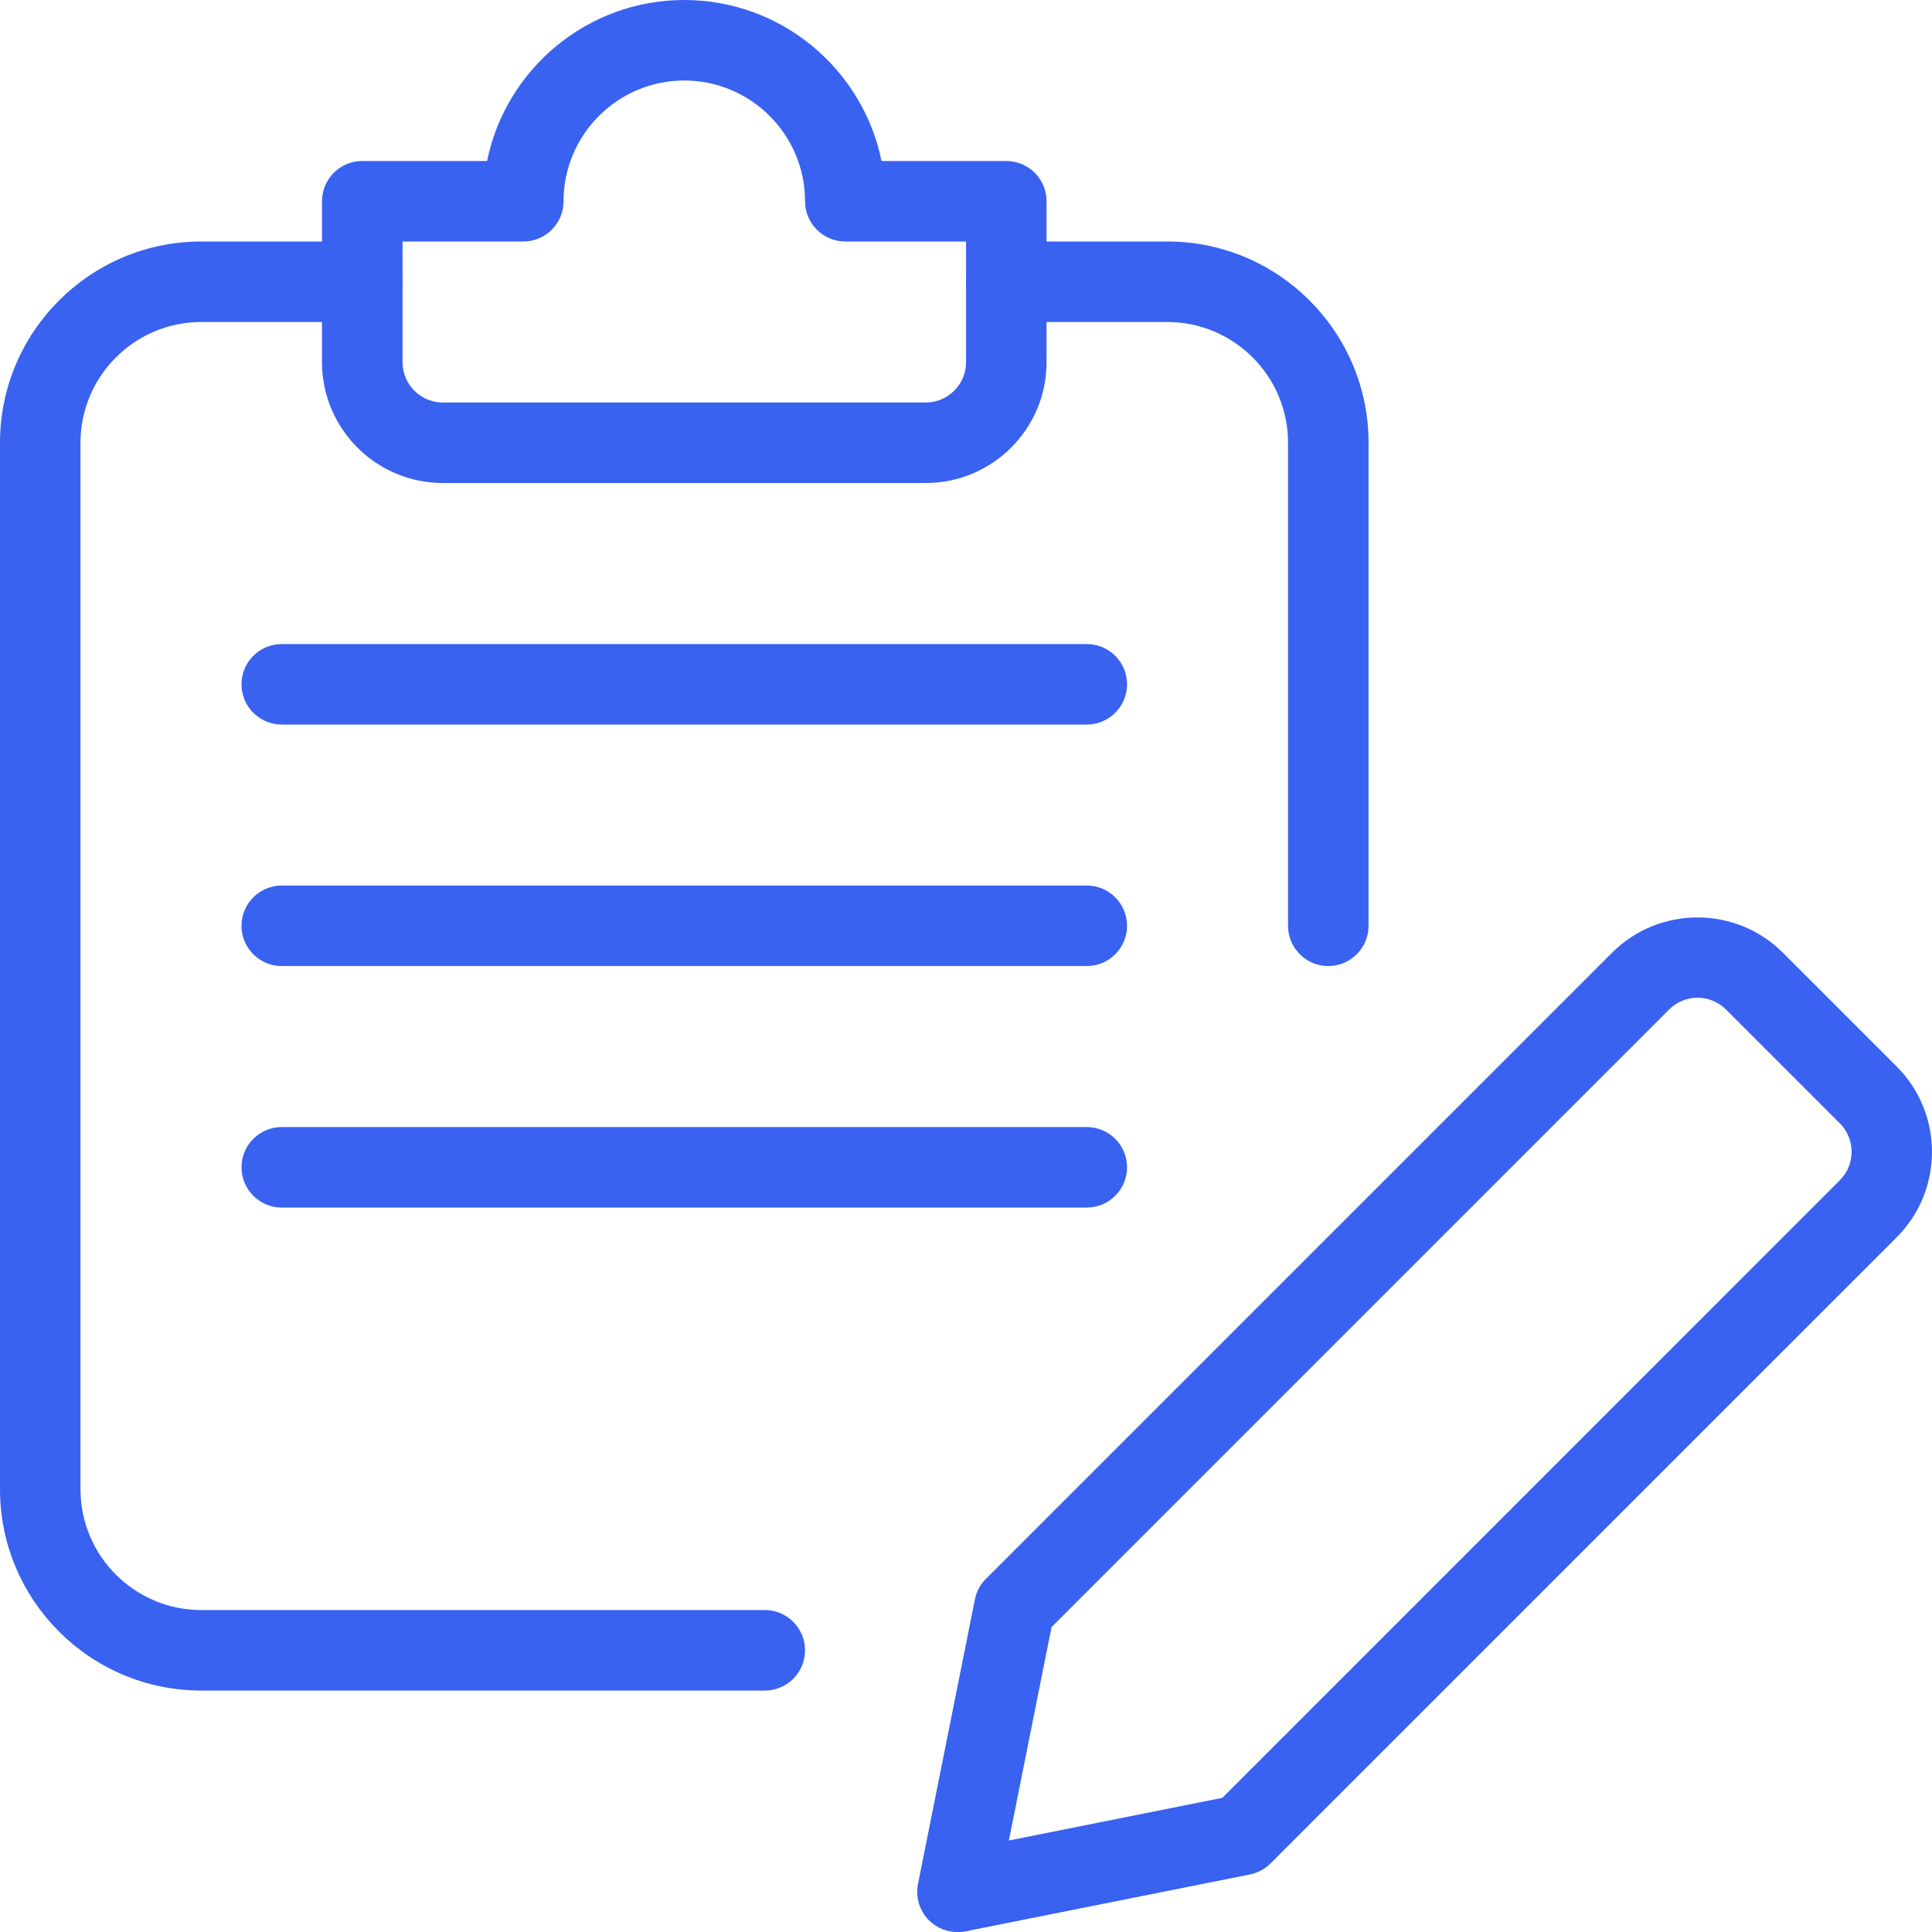
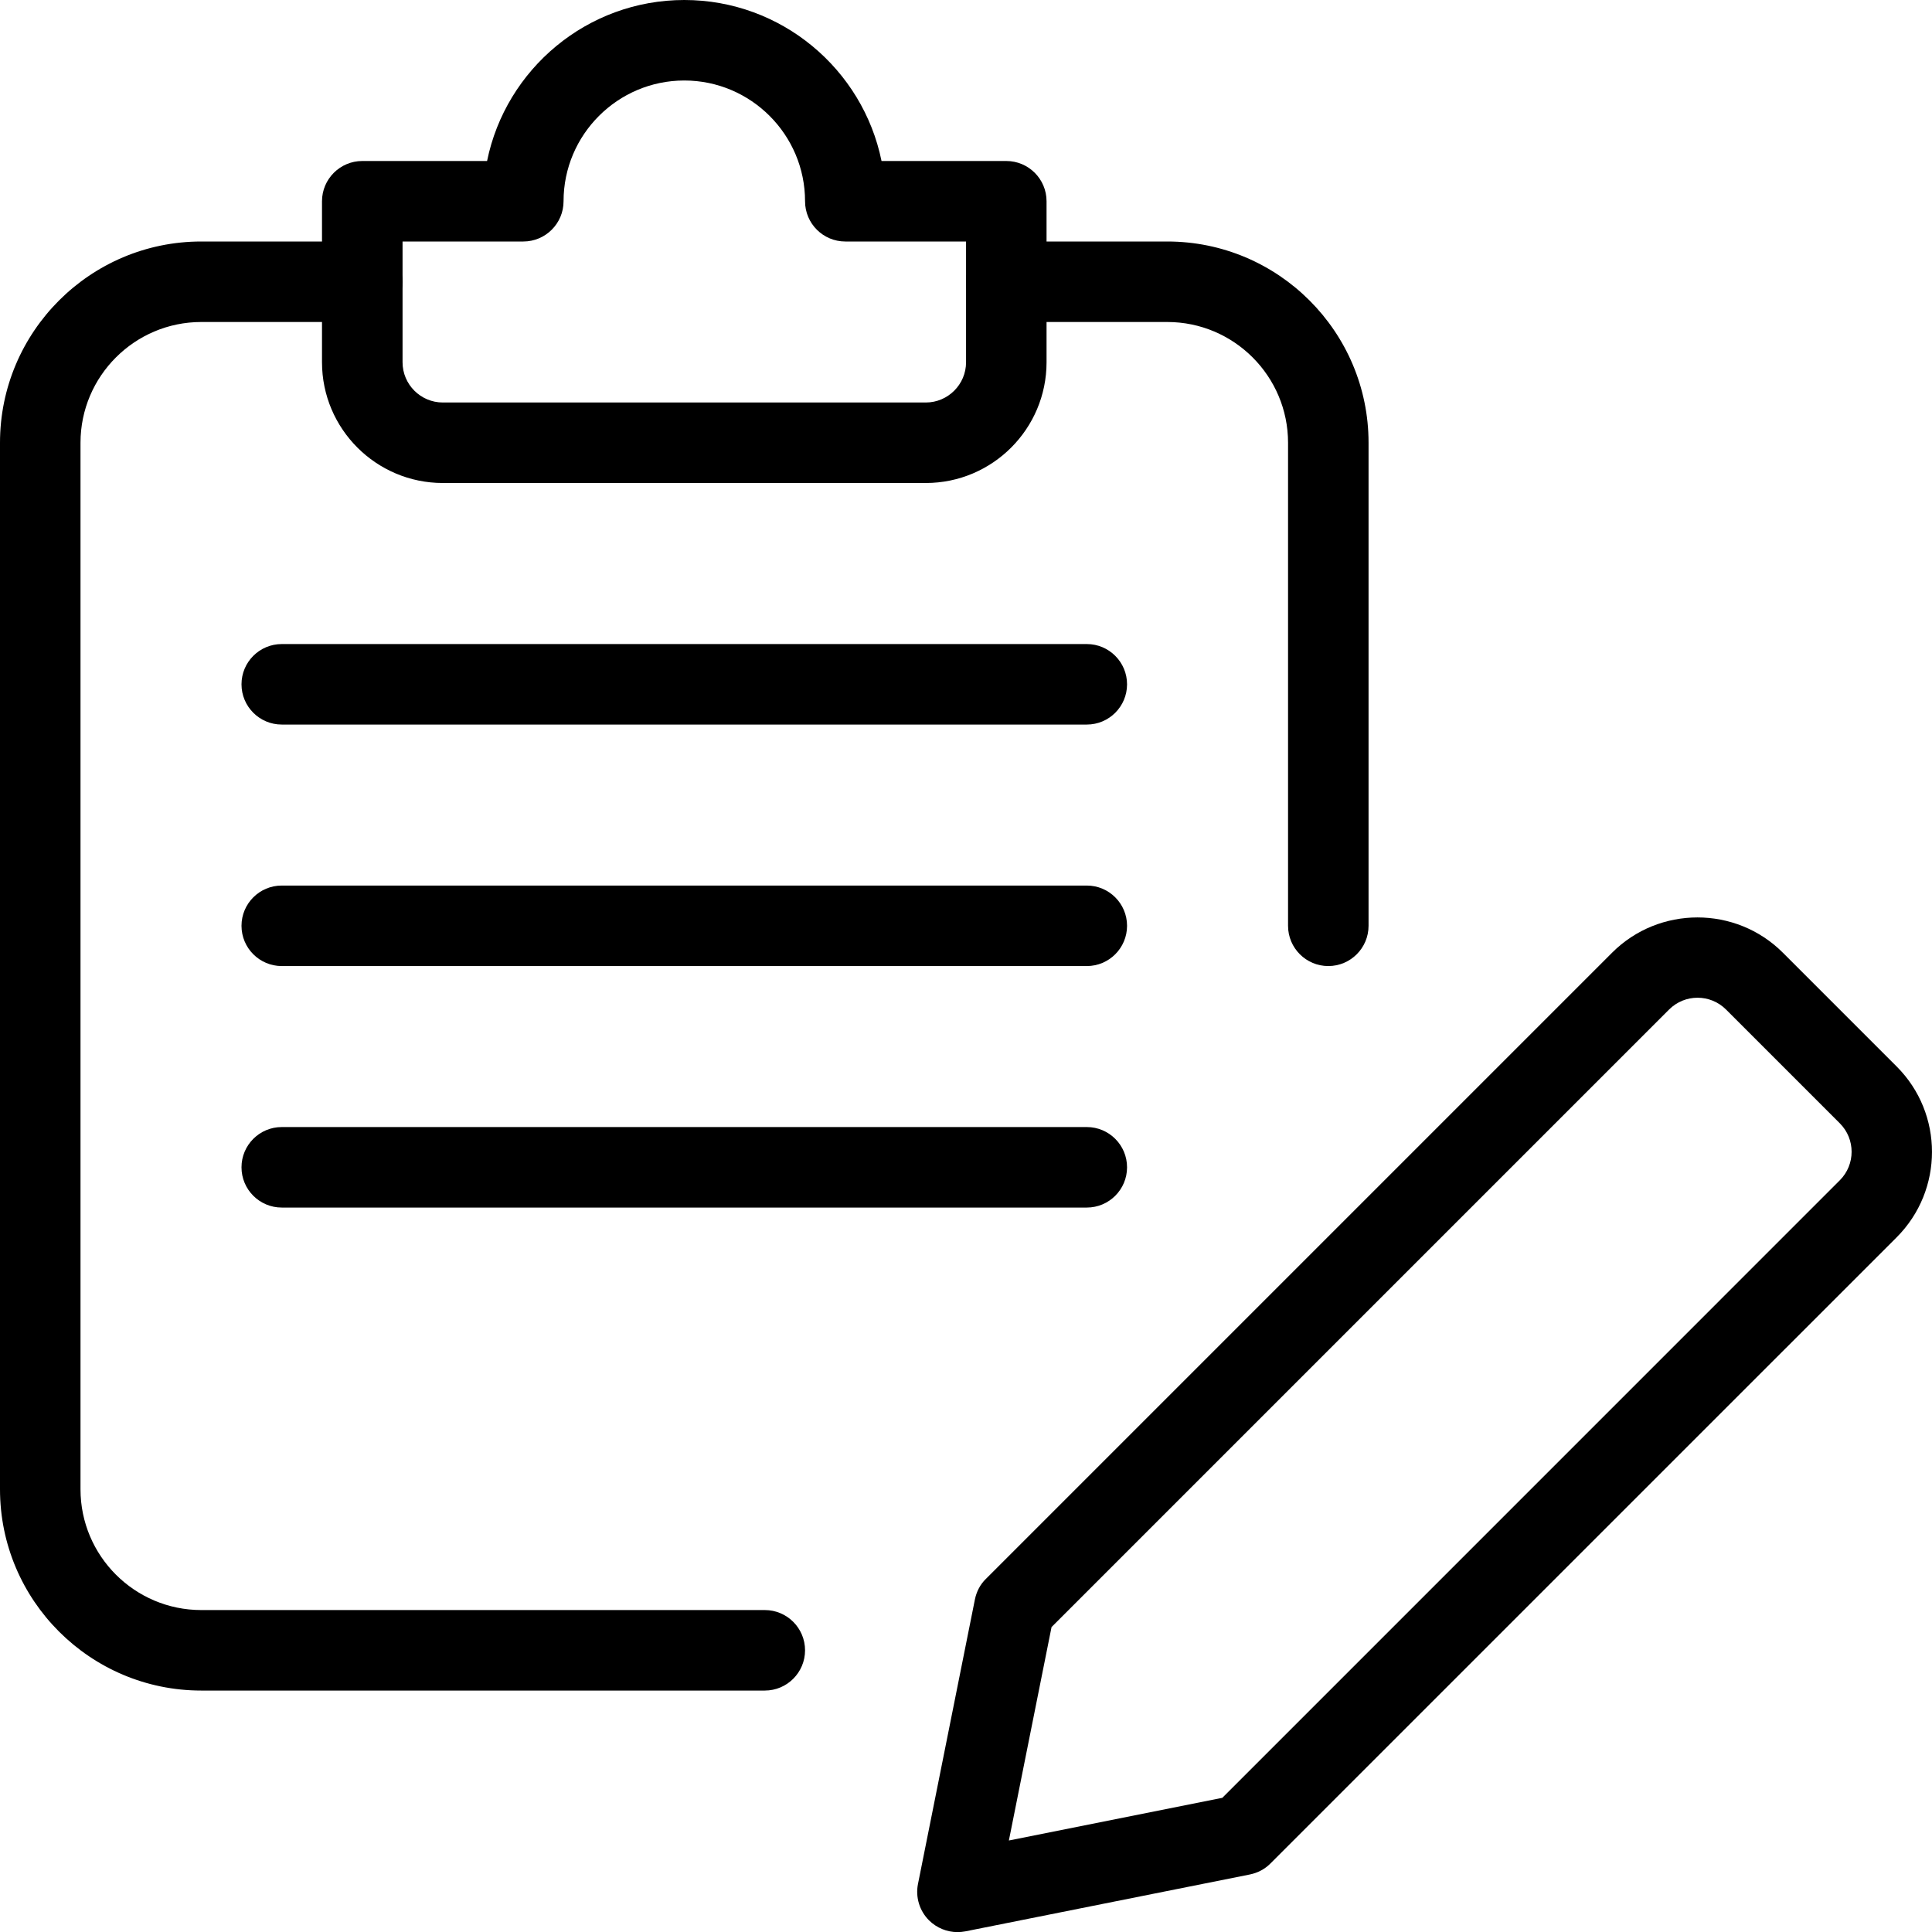
<svg xmlns="http://www.w3.org/2000/svg" width="36" height="36" viewBox="0 0 36 36" fill="none">
-   <path d="M17.842 36.002C17.645 36.002 17.453 35.924 17.311 35.783C17.134 35.606 17.056 35.351 17.105 35.106L18.166 29.803C18.196 29.656 18.265 29.523 18.372 29.419L30.039 17.752C30.915 16.876 32.345 16.876 33.221 17.752L35.342 19.873C36.219 20.75 36.219 22.177 35.342 23.055L23.674 34.722C23.571 34.827 23.437 34.898 23.29 34.928L17.988 35.988C17.939 35.997 17.89 36.002 17.842 36.002ZM19.594 30.318L18.799 34.295L22.776 33.5L34.283 21.992C34.575 21.7 34.575 21.224 34.283 20.932L32.162 18.811C31.869 18.518 31.394 18.518 31.101 18.811L19.594 30.318Z" fill="#3962F1" />
-   <path d="M14.251 31.501H3.75C1.682 31.501 0 29.82 0 27.751V8.25C0 6.182 1.682 4.5 3.75 4.5H6.75C7.164 4.5 7.5 4.836 7.5 5.25C7.5 5.664 7.164 6 6.75 6H3.75C2.51 6 1.5 7.01 1.5 8.25V27.751C1.5 28.992 2.51 30.001 3.75 30.001H14.251C14.665 30.001 15.001 30.337 15.001 30.751C15.001 31.165 14.665 31.501 14.251 31.501Z" fill="#3962F1" />
-   <path d="M24.751 18.001C24.337 18.001 24.001 17.665 24.001 17.251V8.25C24.001 7.01 22.992 6 21.751 6H18.751C18.337 6 18.001 5.664 18.001 5.25C18.001 4.836 18.337 4.5 18.751 4.5H21.751C23.82 4.5 25.501 6.182 25.501 8.25V17.251C25.501 17.665 25.165 18.001 24.751 18.001Z" fill="#3962F1" />
-   <path d="M17.251 9H8.251C7.01 9 6 7.991 6 6.75V3.75C6 3.336 6.337 3 6.751 3H9.076C9.424 1.29 10.94 0 12.751 0C14.561 0 16.078 1.29 16.426 3H18.751C19.165 3 19.501 3.336 19.501 3.75V6.75C19.501 7.991 18.492 9 17.251 9ZM7.501 4.5V6.75C7.501 7.163 7.838 7.5 8.251 7.5H17.251C17.664 7.5 18.001 7.163 18.001 6.75V4.5H15.751C15.337 4.5 15.001 4.164 15.001 3.75C15.001 2.51 13.991 1.5 12.751 1.5C11.51 1.5 10.501 2.51 10.501 3.75C10.501 4.164 10.165 4.5 9.751 4.5H7.501Z" fill="#3962F1" />
-   <path d="M20.251 13.501H5.25C4.836 13.501 4.5 13.165 4.5 12.751C4.5 12.337 4.836 12.001 5.25 12.001H20.251C20.665 12.001 21.001 12.337 21.001 12.751C21.001 13.165 20.665 13.501 20.251 13.501Z" fill="#3962F1" />
-   <path d="M20.251 18.001H5.25C4.836 18.001 4.5 17.665 4.5 17.251C4.5 16.837 4.836 16.501 5.25 16.501H20.251C20.665 16.501 21.001 16.837 21.001 17.251C21.001 17.665 20.665 18.001 20.251 18.001Z" fill="#3962F1" />
-   <path d="M20.251 22.501H5.25C4.836 22.501 4.5 22.165 4.5 21.751C4.5 21.337 4.836 21.001 5.25 21.001H20.251C20.665 21.001 21.001 21.337 21.001 21.751C21.001 22.165 20.665 22.501 20.251 22.501Z" fill="#3962F1" />
+   <path d="M17.842 36.002C17.645 36.002 17.453 35.924 17.311 35.783C17.134 35.606 17.056 35.351 17.105 35.106L18.166 29.803C18.196 29.656 18.265 29.523 18.372 29.419L30.039 17.752C30.915 16.876 32.345 16.876 33.221 17.752L35.342 19.873C36.219 20.75 36.219 22.177 35.342 23.055L23.674 34.722C23.571 34.827 23.437 34.898 23.29 34.928L17.988 35.988C17.939 35.997 17.89 36.002 17.842 36.002ZM19.594 30.318L18.799 34.295L22.776 33.5L34.283 21.992C34.575 21.7 34.575 21.224 34.283 20.932L32.162 18.811C31.869 18.518 31.394 18.518 31.101 18.811L19.594 30.318Z" fill="currentColor" />
+   <path d="M14.251 31.501H3.75C1.682 31.501 0 29.82 0 27.751V8.25C0 6.182 1.682 4.5 3.75 4.5H6.75C7.164 4.5 7.5 4.836 7.5 5.25C7.5 5.664 7.164 6 6.75 6H3.75C2.51 6 1.5 7.01 1.5 8.25V27.751C1.5 28.992 2.51 30.001 3.75 30.001H14.251C14.665 30.001 15.001 30.337 15.001 30.751C15.001 31.165 14.665 31.501 14.251 31.501Z" fill="currentColor" />
+   <path d="M24.751 18.001C24.337 18.001 24.001 17.665 24.001 17.251V8.25C24.001 7.01 22.992 6 21.751 6H18.751C18.337 6 18.001 5.664 18.001 5.25C18.001 4.836 18.337 4.5 18.751 4.5H21.751C23.82 4.5 25.501 6.182 25.501 8.25V17.251C25.501 17.665 25.165 18.001 24.751 18.001Z" fill="currentColor" />
+   <path d="M17.251 9H8.251C7.01 9 6 7.991 6 6.75V3.75C6 3.336 6.337 3 6.751 3H9.076C9.424 1.29 10.94 0 12.751 0C14.561 0 16.078 1.29 16.426 3H18.751C19.165 3 19.501 3.336 19.501 3.75V6.75C19.501 7.991 18.492 9 17.251 9ZM7.501 4.5V6.75C7.501 7.163 7.838 7.5 8.251 7.5H17.251C17.664 7.5 18.001 7.163 18.001 6.75V4.5H15.751C15.337 4.5 15.001 4.164 15.001 3.75C15.001 2.51 13.991 1.5 12.751 1.5C11.51 1.5 10.501 2.51 10.501 3.75C10.501 4.164 10.165 4.5 9.751 4.5H7.501Z" fill="currentColor" />
+   <path d="M20.251 13.501H5.25C4.836 13.501 4.5 13.165 4.5 12.751C4.5 12.337 4.836 12.001 5.25 12.001H20.251C20.665 12.001 21.001 12.337 21.001 12.751C21.001 13.165 20.665 13.501 20.251 13.501Z" fill="currentColor" />
+   <path d="M20.251 18.001H5.25C4.836 18.001 4.5 17.665 4.5 17.251C4.5 16.837 4.836 16.501 5.25 16.501H20.251C20.665 16.501 21.001 16.837 21.001 17.251C21.001 17.665 20.665 18.001 20.251 18.001Z" fill="currentColor" />
+   <path d="M20.251 22.501H5.25C4.836 22.501 4.5 22.165 4.5 21.751C4.5 21.337 4.836 21.001 5.25 21.001H20.251C20.665 21.001 21.001 21.337 21.001 21.751C21.001 22.165 20.665 22.501 20.251 22.501Z" fill="currentColor" />
</svg>
